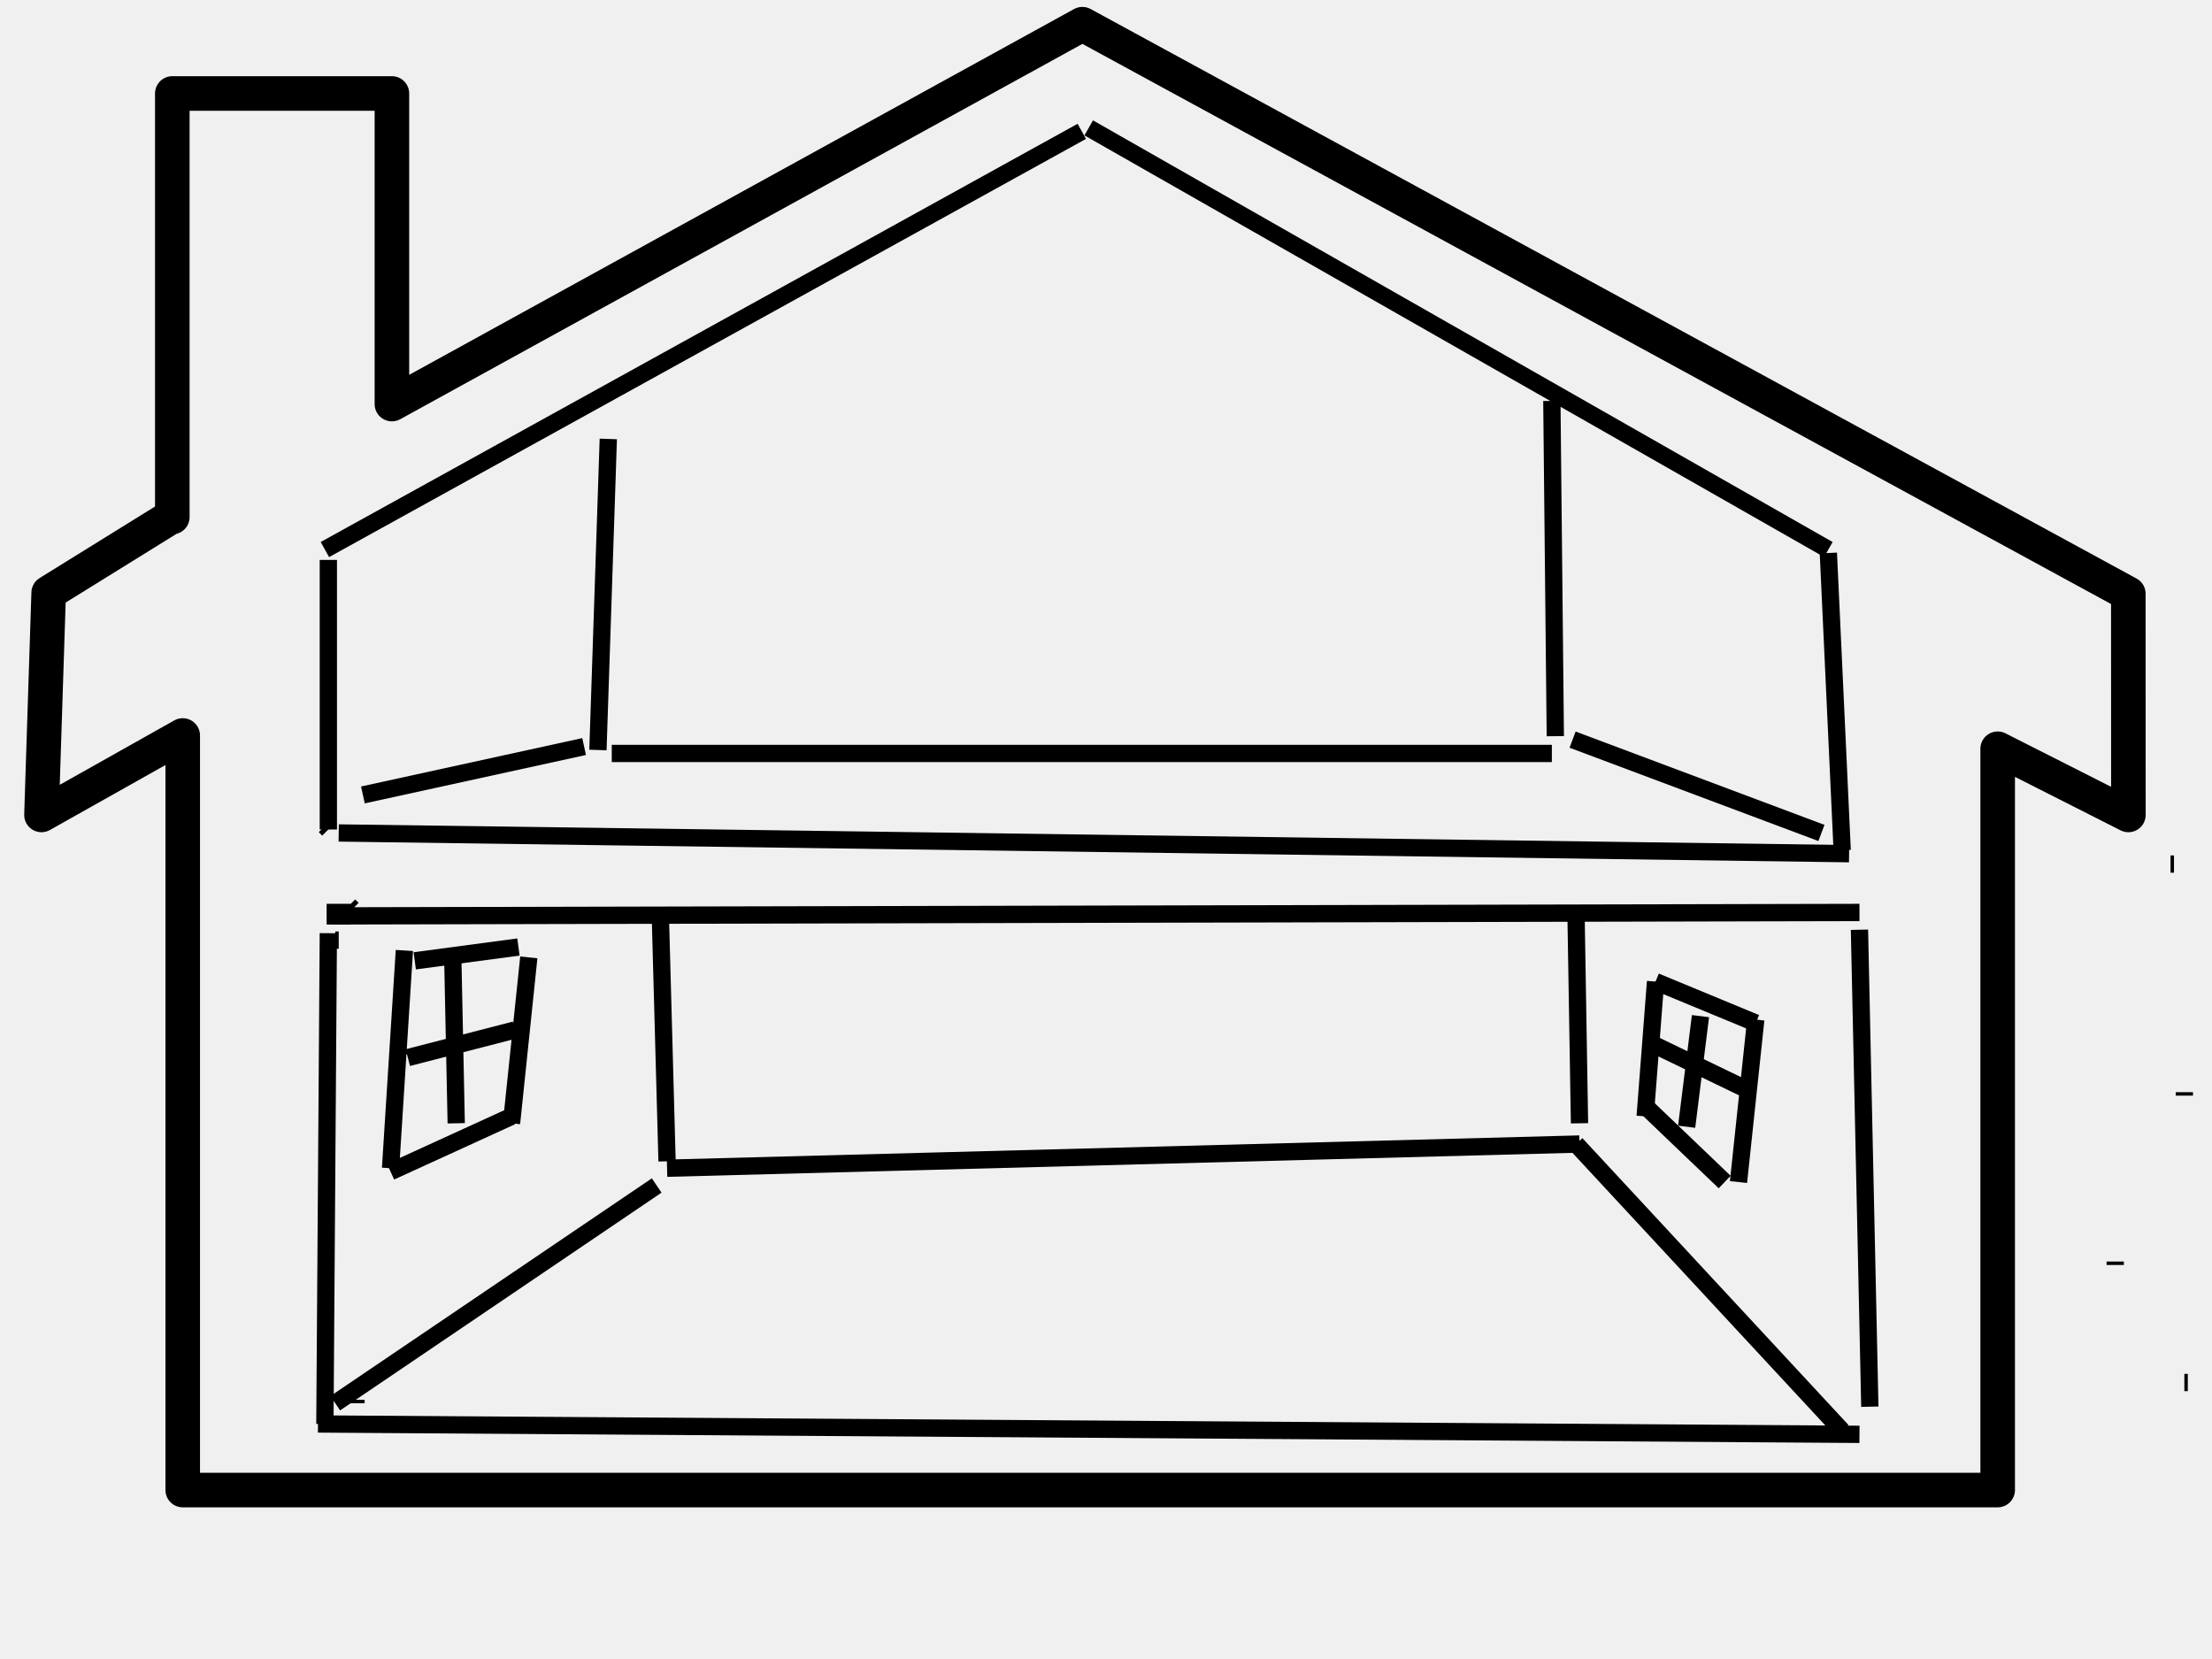
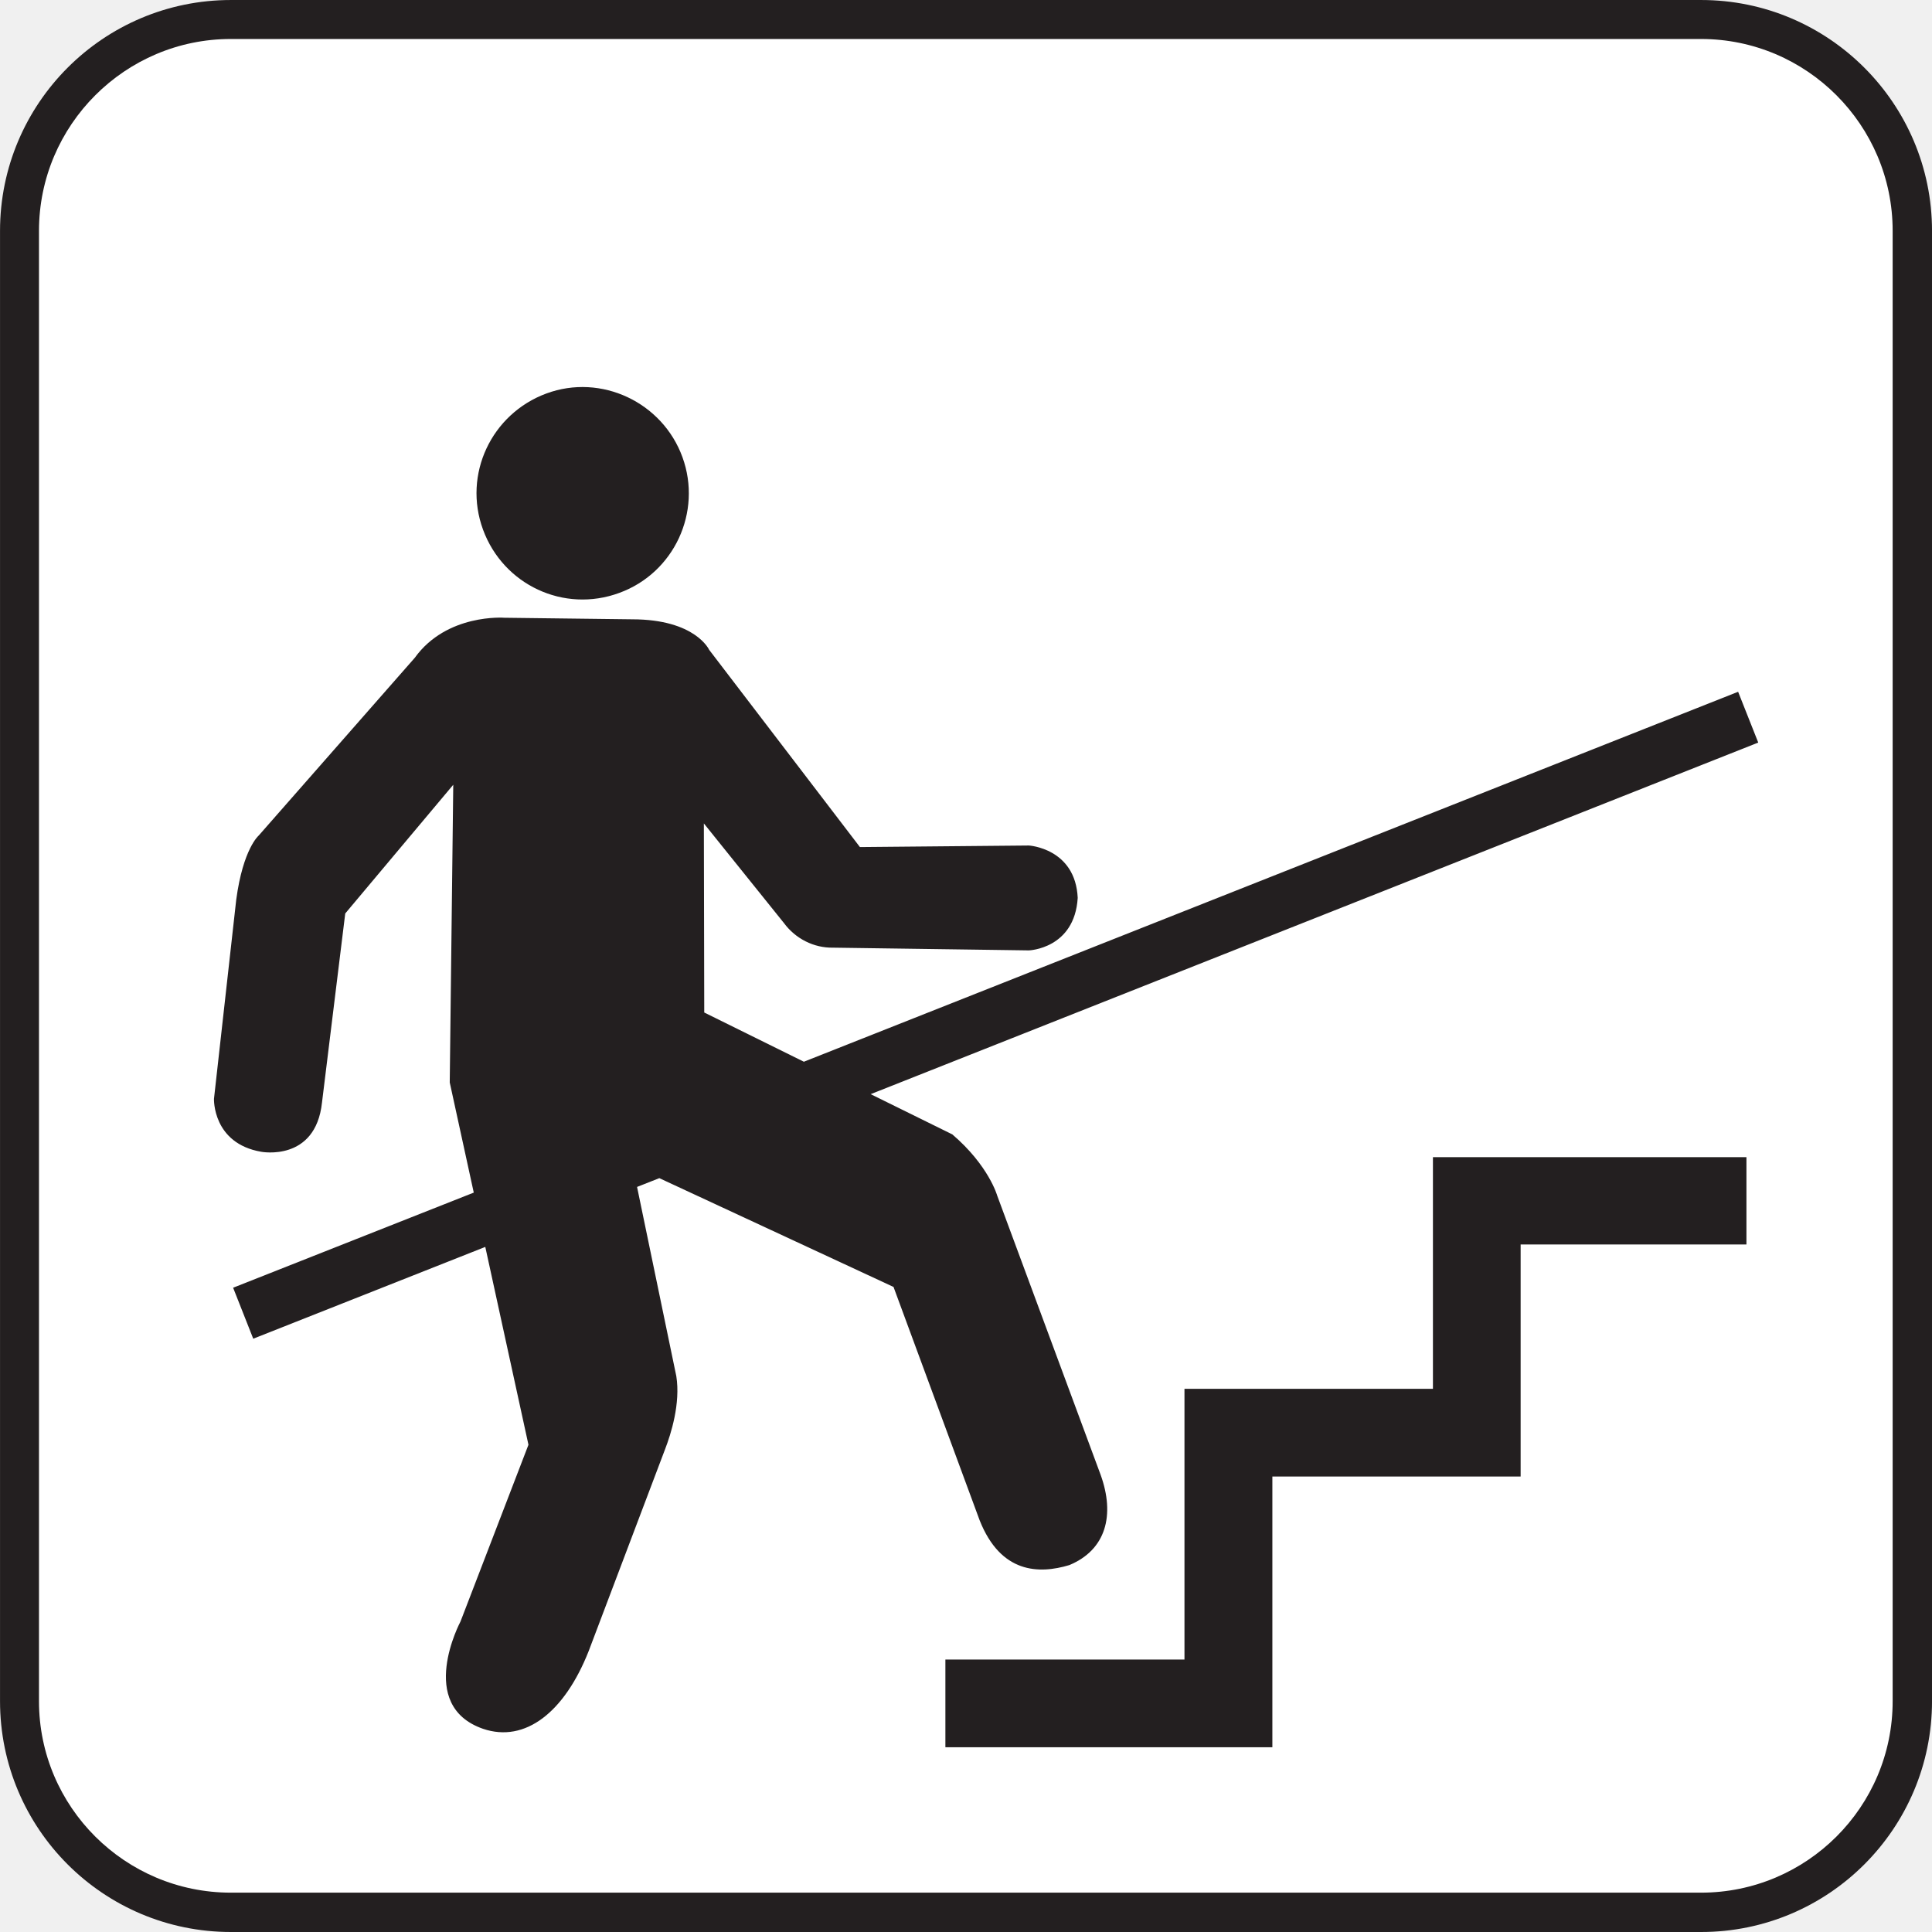
- <svg xmlns="http://www.w3.org/2000/svg" viewBox="0 0 640 480">
-   <path d="m615.79 171.79l0.018 63.994-37.819-19.148v214.48h-525.12v-218.32l-40.869 22.986 2.084-64.277 35.329-21.899h0.44v-122.56h63.54v89.864l199.77-109.91 302.63 164.79z" fill="none" stroke="#000" stroke-linecap="round" stroke-linejoin="round" stroke-width="10" />
-   <g stroke="#000" stroke-width="5">
-     <rect x="97" y="264" width="2" height="1" fill="#f00" />
-     <g fill="none" stroke-dasharray="null" stroke-linecap="null" stroke-linejoin="null">
-       <line x1="101" x2="102" y1="262" y2="263" />
-       <line x1="96" x2="538" y1="265" y2="264" />
-       <line x1="97" x2="98" y1="272" y2="272" />
-       <line x1="95" x2="94" y1="270" y2="412" />
-       <line x1="538" x2="541" y1="269" y2="407" />
-       <line x1="533" x2="456" y1="414" y2="331" />
-       <line x1="97" x2="190" y1="406" y2="343" />
-       <line x1="193" x2="457" y1="338" y2="331" />
-       <line x1="612" x2="612" y1="365" y2="366" />
-       <line x1="457" x2="456" y1="325" y2="265" />
-       <line x1="193" x2="191" y1="336" y2="263" />
-       <line x1="103" x2="103" y1="405" y2="406" />
-       <line x1="633" x2="632" y1="400" y2="400" />
-       <line x1="92" x2="538" y1="412" y2="415" />
-       <line x1="632" x2="632" y1="316" y2="317" />
-       <line x1="94" x2="95" y1="239" y2="240" />
-       <line x1="95" x2="95" y1="240" y2="162" />
-       <line x1="94" x2="313" y1="159" y2="38" />
-       <line x1="628" x2="629" y1="250" y2="250" />
-       <line x1="315" x2="529" y1="37" y2="159" />
-       <line x1="533" x2="529" y1="246" y2="160" />
-       <line x1="98" x2="535" y1="241" y2="247" />
-       <line x1="117" x2="113" y1="275" y2="338" />
-       <line x1="113" x2="148" y1="339" y2="323" />
-       <line x1="148" x2="153" y1="325" y2="277" />
-       <line x1="120" x2="150" y1="278" y2="274" />
-       <line x1="131" x2="132" y1="277" y2="325" />
-       <line x1="118" x2="118" y1="304" y2="305" />
-       <line x1="118" x2="149" y1="306" y2="298" />
-       <line x1="176" x2="173" y1="127" y2="217" />
-       <line x1="449" x2="450" y1="116" y2="213" />
-       <line x1="177" x2="449" y1="218" y2="218" />
-       <line x1="455" x2="527" y1="214" y2="241" />
-       <line x1="169" x2="105" y1="216" y2="230" />
-       <line x1="479" x2="476" y1="284" y2="323" />
-       <line x1="476" x2="499" y1="320" y2="342" />
-       <line x1="503" x2="508" y1="342" y2="295" />
-       <line x1="479" x2="508" y1="284" y2="296" />
-       <line x1="478" x2="507" y1="302" y2="316" />
-       <line x1="492" x2="488" y1="294" y2="326" />
-     </g>
+ <svg xmlns="http://www.w3.org/2000/svg" viewBox="0 0 256 256" width="32" height="32">
+   <g transform="matrix(25.882 0 0 -25.882 225.41 256)">
+     <path d="m0,0c.652,0 1.182.529 1.182,1.182v7.527c0,.652-.53,1.182-1.182,1.182h-7.527c-.653,0-1.182-.53-1.182-1.182v-7.527c0-.653.529-1.182 1.182-1.182h7.527z" fill="#231f20" />
+   </g>
+   <g transform="matrix(25.882 0 0 -25.882 30.582 5.1663)">
+     <path d="m0,0c-.541,0-.982-.441-.982-.982v-7.528c0-.541.441-.98.982-.98h7.527c.541,0 .981.439.981.98v7.528c0,.541-.44.982-.981.982h-7.527z" fill="#fff" />
+   </g>
+   <g transform="matrix(25.882 0 0 -25.882 82.044 78.568)">
+     <path d="m0,0c.281.102.426.414.324.695s-.416.43-.697.326-.428-.414-.324-.697 .414-.428.697-.324" fill="#231f20" />
+   </g>
+   <g transform="matrix(25.882 0 0 -25.882 229.6 153.33)">
+     <path d="m0,0h-1.535v-1.186h-1.272v-1.386h-1.224v-.449h1.674v1.386h1.271v1.188h1.156v.447h-.07z" fill="#231f20" fill-rule="evenodd" />
+   </g>
+   <g transform="matrix(25.882 0 0 -25.882 132.14 158.44)">
+     <path d="m0,0c0,0-.043.154-.23.314l-.418.206 4.544,1.8-.103.26-4.783-1.894-.51.252-.002.968 .41-.51c.059-.08.153-.128.252-.126l1.002-.014c0,0 .234.008.25.269-.012.254-.25.268-.25.268l-.865-.008-.772,1.01c0,0-.07.156-.394.156l-.654.008c0,0-.295.023-.459-.205l-.799-.91c0,0-.08-.067-.115-.328l-.114-1.02c0,0-.008-.228.242-.271 0,0 .278-.053.311.252l.119.968 .553.659-.018-1.524 .123-.564-1.232-.487 .103-.261 1.188.47 .221-1.013-.348-.905c0,0-.229-.429.115-.549 .217-.074.418.086.541.397l.391,1.033c.031.08.08.236.058.375l-.201.969 .114.045 1.199-.557 .441-1.195c.108-.272.303-.276.459-.229 .188.078.235.256.16.463l-.529,1.428z" fill="#231f20" fill-rule="evenodd" />
  </g>
</svg>
